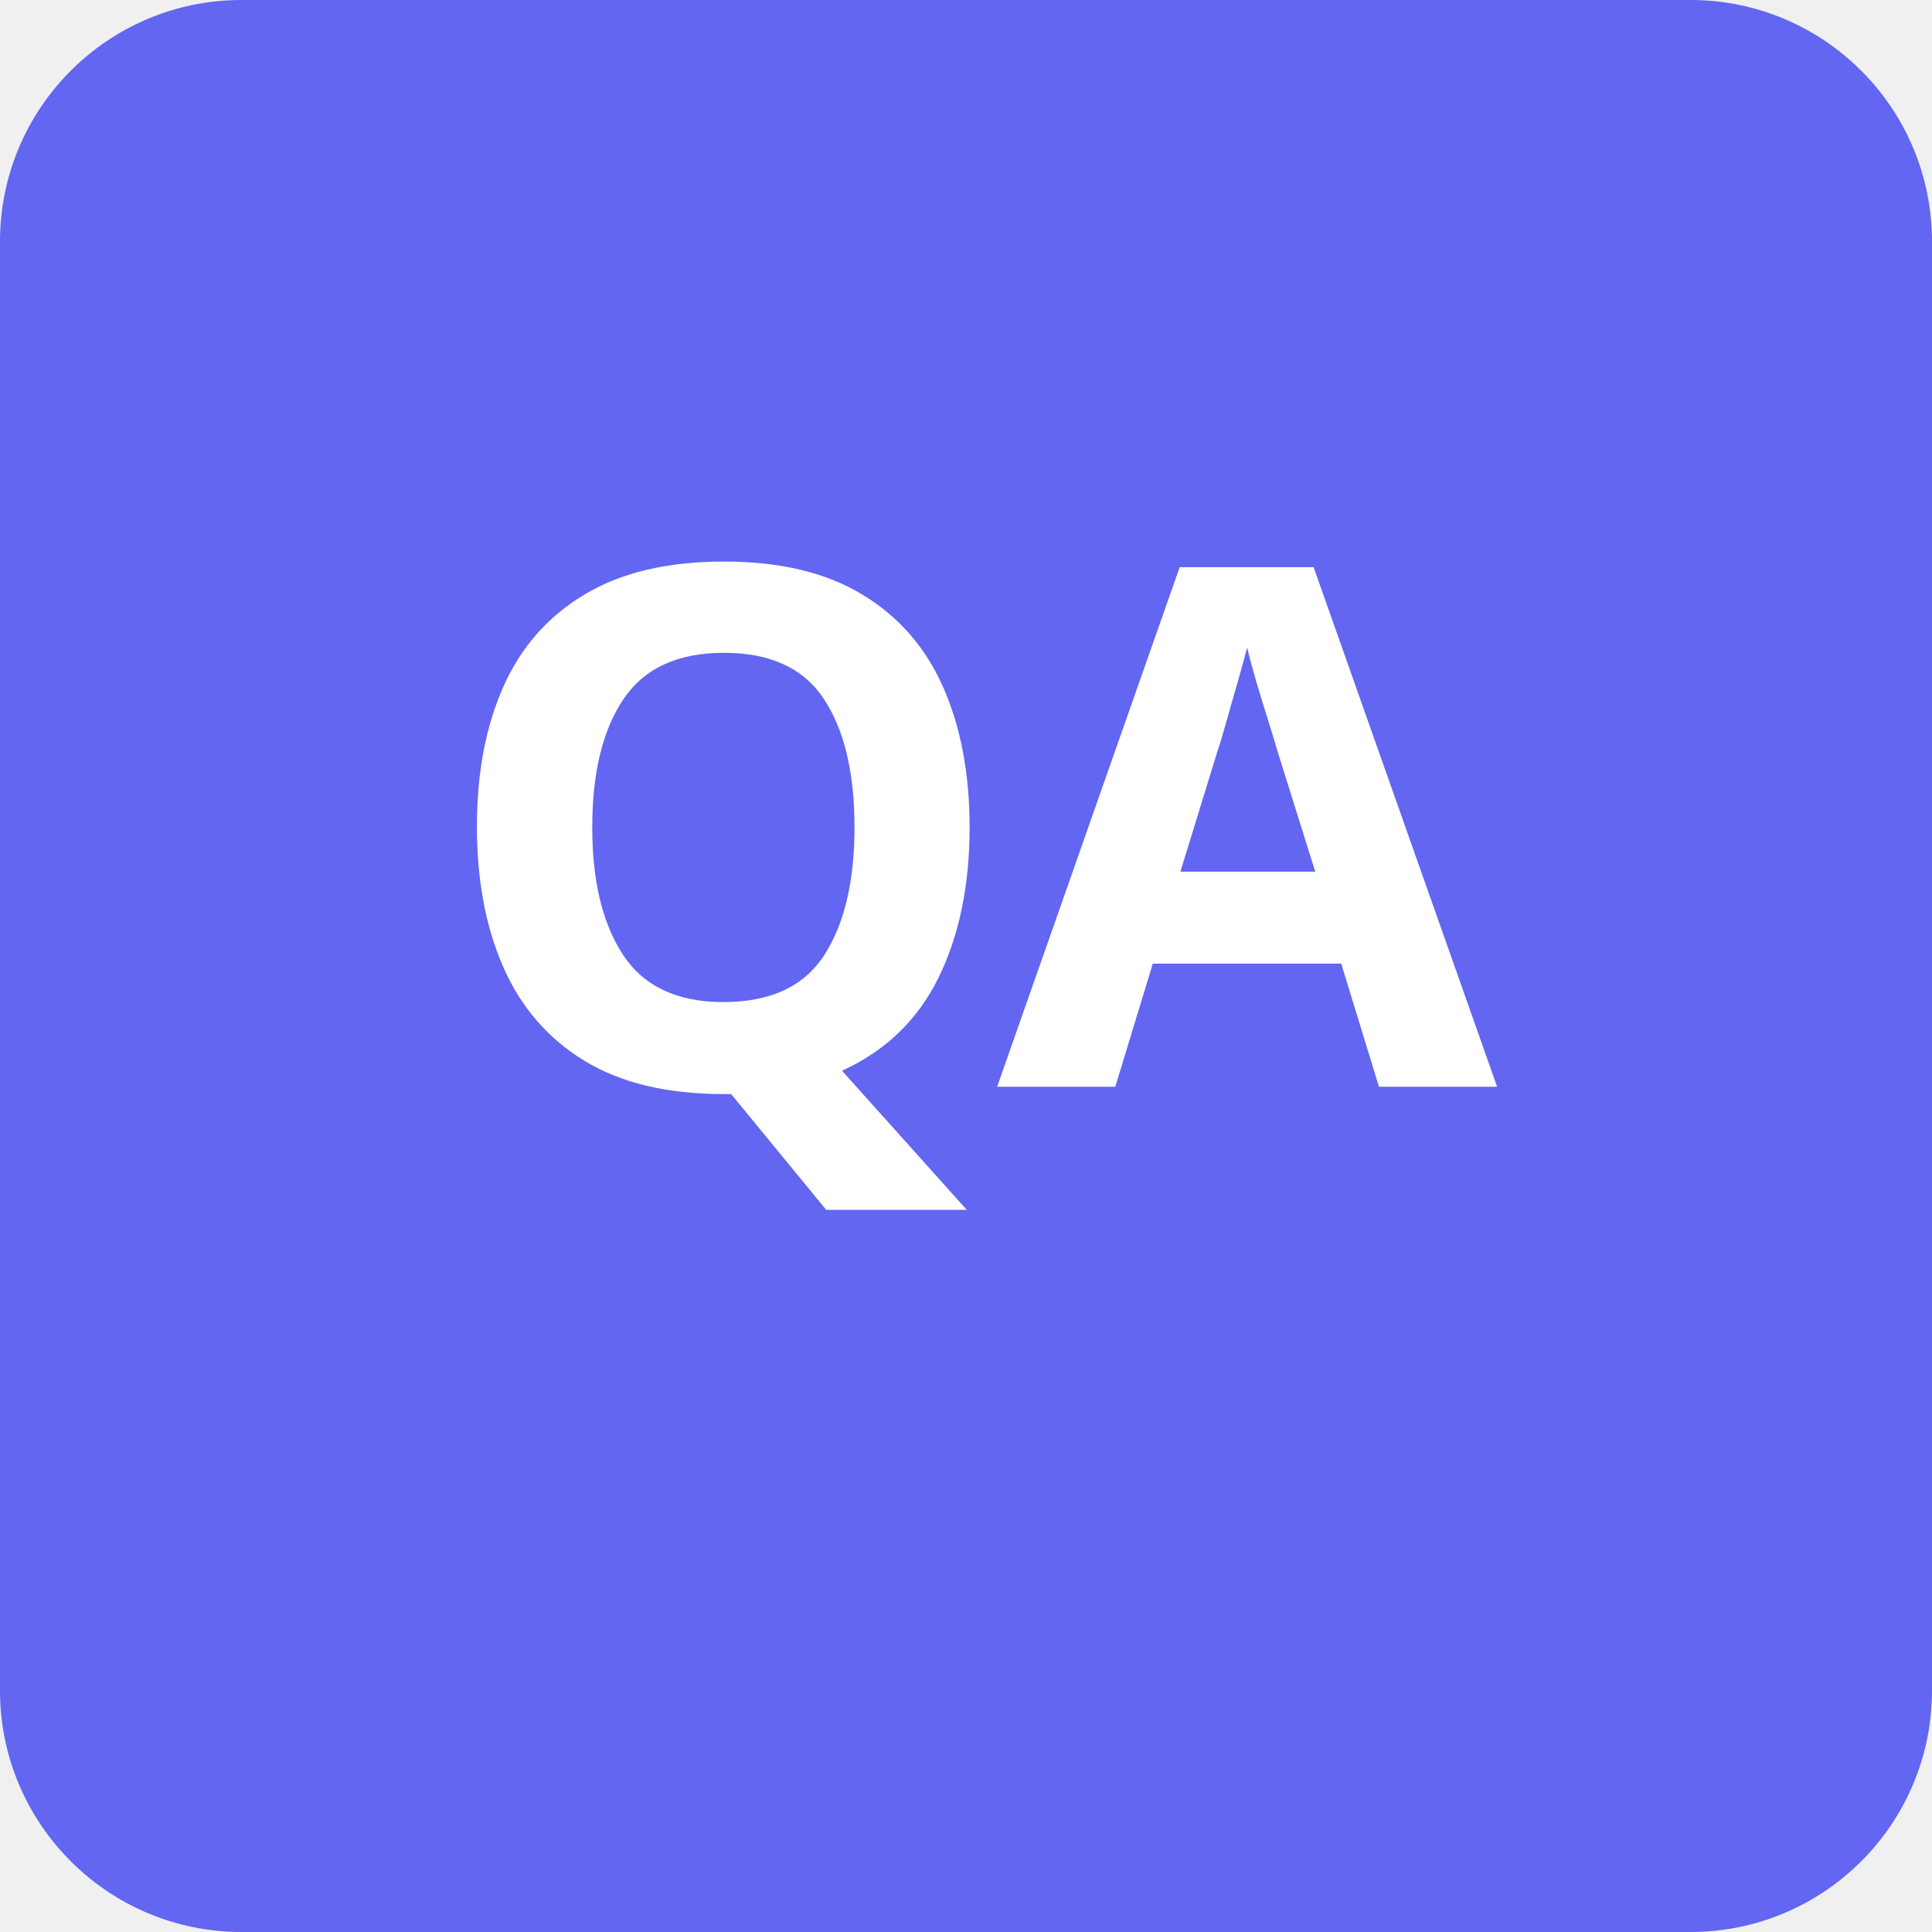
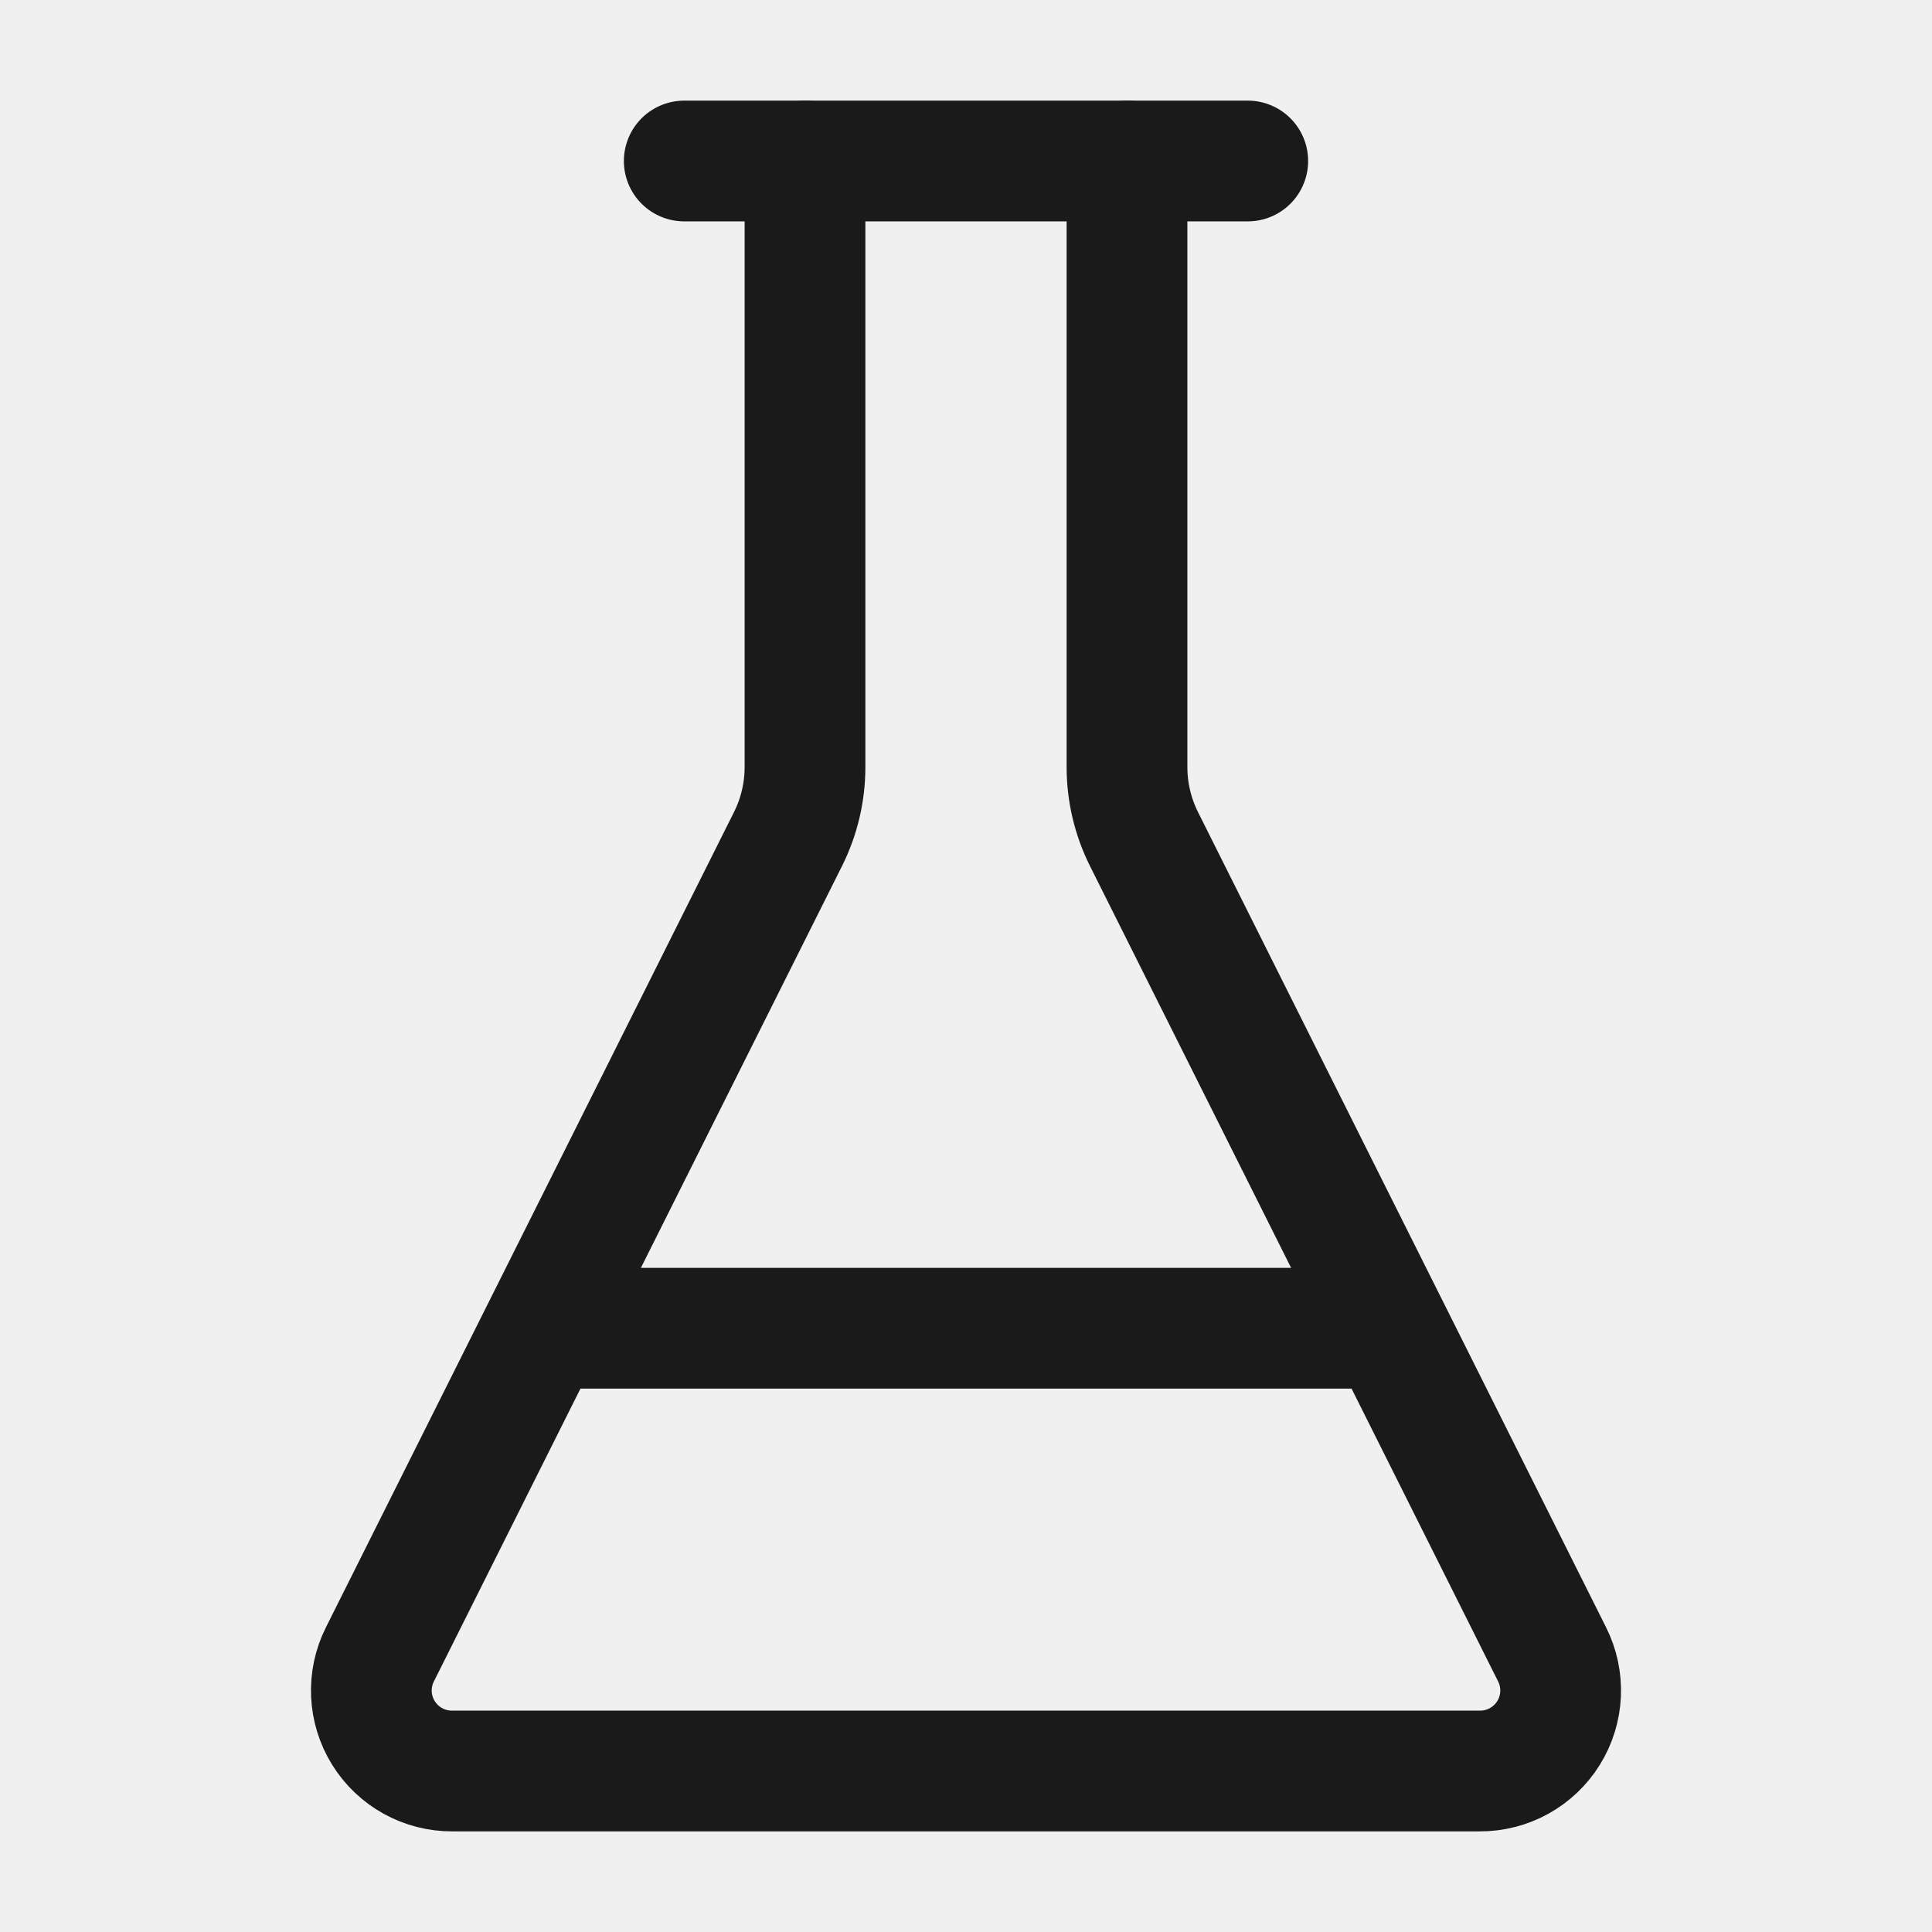
- <svg xmlns="http://www.w3.org/2000/svg" viewBox="0 0 128 128" width="128" height="128">
-   <rect width="128" height="128" rx="16" fill="#6366f1" />
-   <text x="64" y="72" text-anchor="middle" fill="white" font-size="48" font-weight="bold" font-family="sans-serif">QA</text>
+ <svg xmlns="http://www.w3.org/2000/svg" viewBox="0 0 24 24" width="128" height="128">
+   <g stroke="#1a1a1a" stroke-width="1.5" fill="none" stroke-linecap="round" stroke-linejoin="round">
+     <path d="M10 2v7.527a2 2 0 0 1-.211.896L4.72 20.55a1 1 0 0 0 .9 1.45h12.76a1 1 0 0 0 .9-1.45l-5.069-10.127A2 2 0 0 1 14 9.527V2" />
+     <path d="M8.5 2h7" />
+     <path d="M7 16.5h10" />
+   </g>
</svg>
